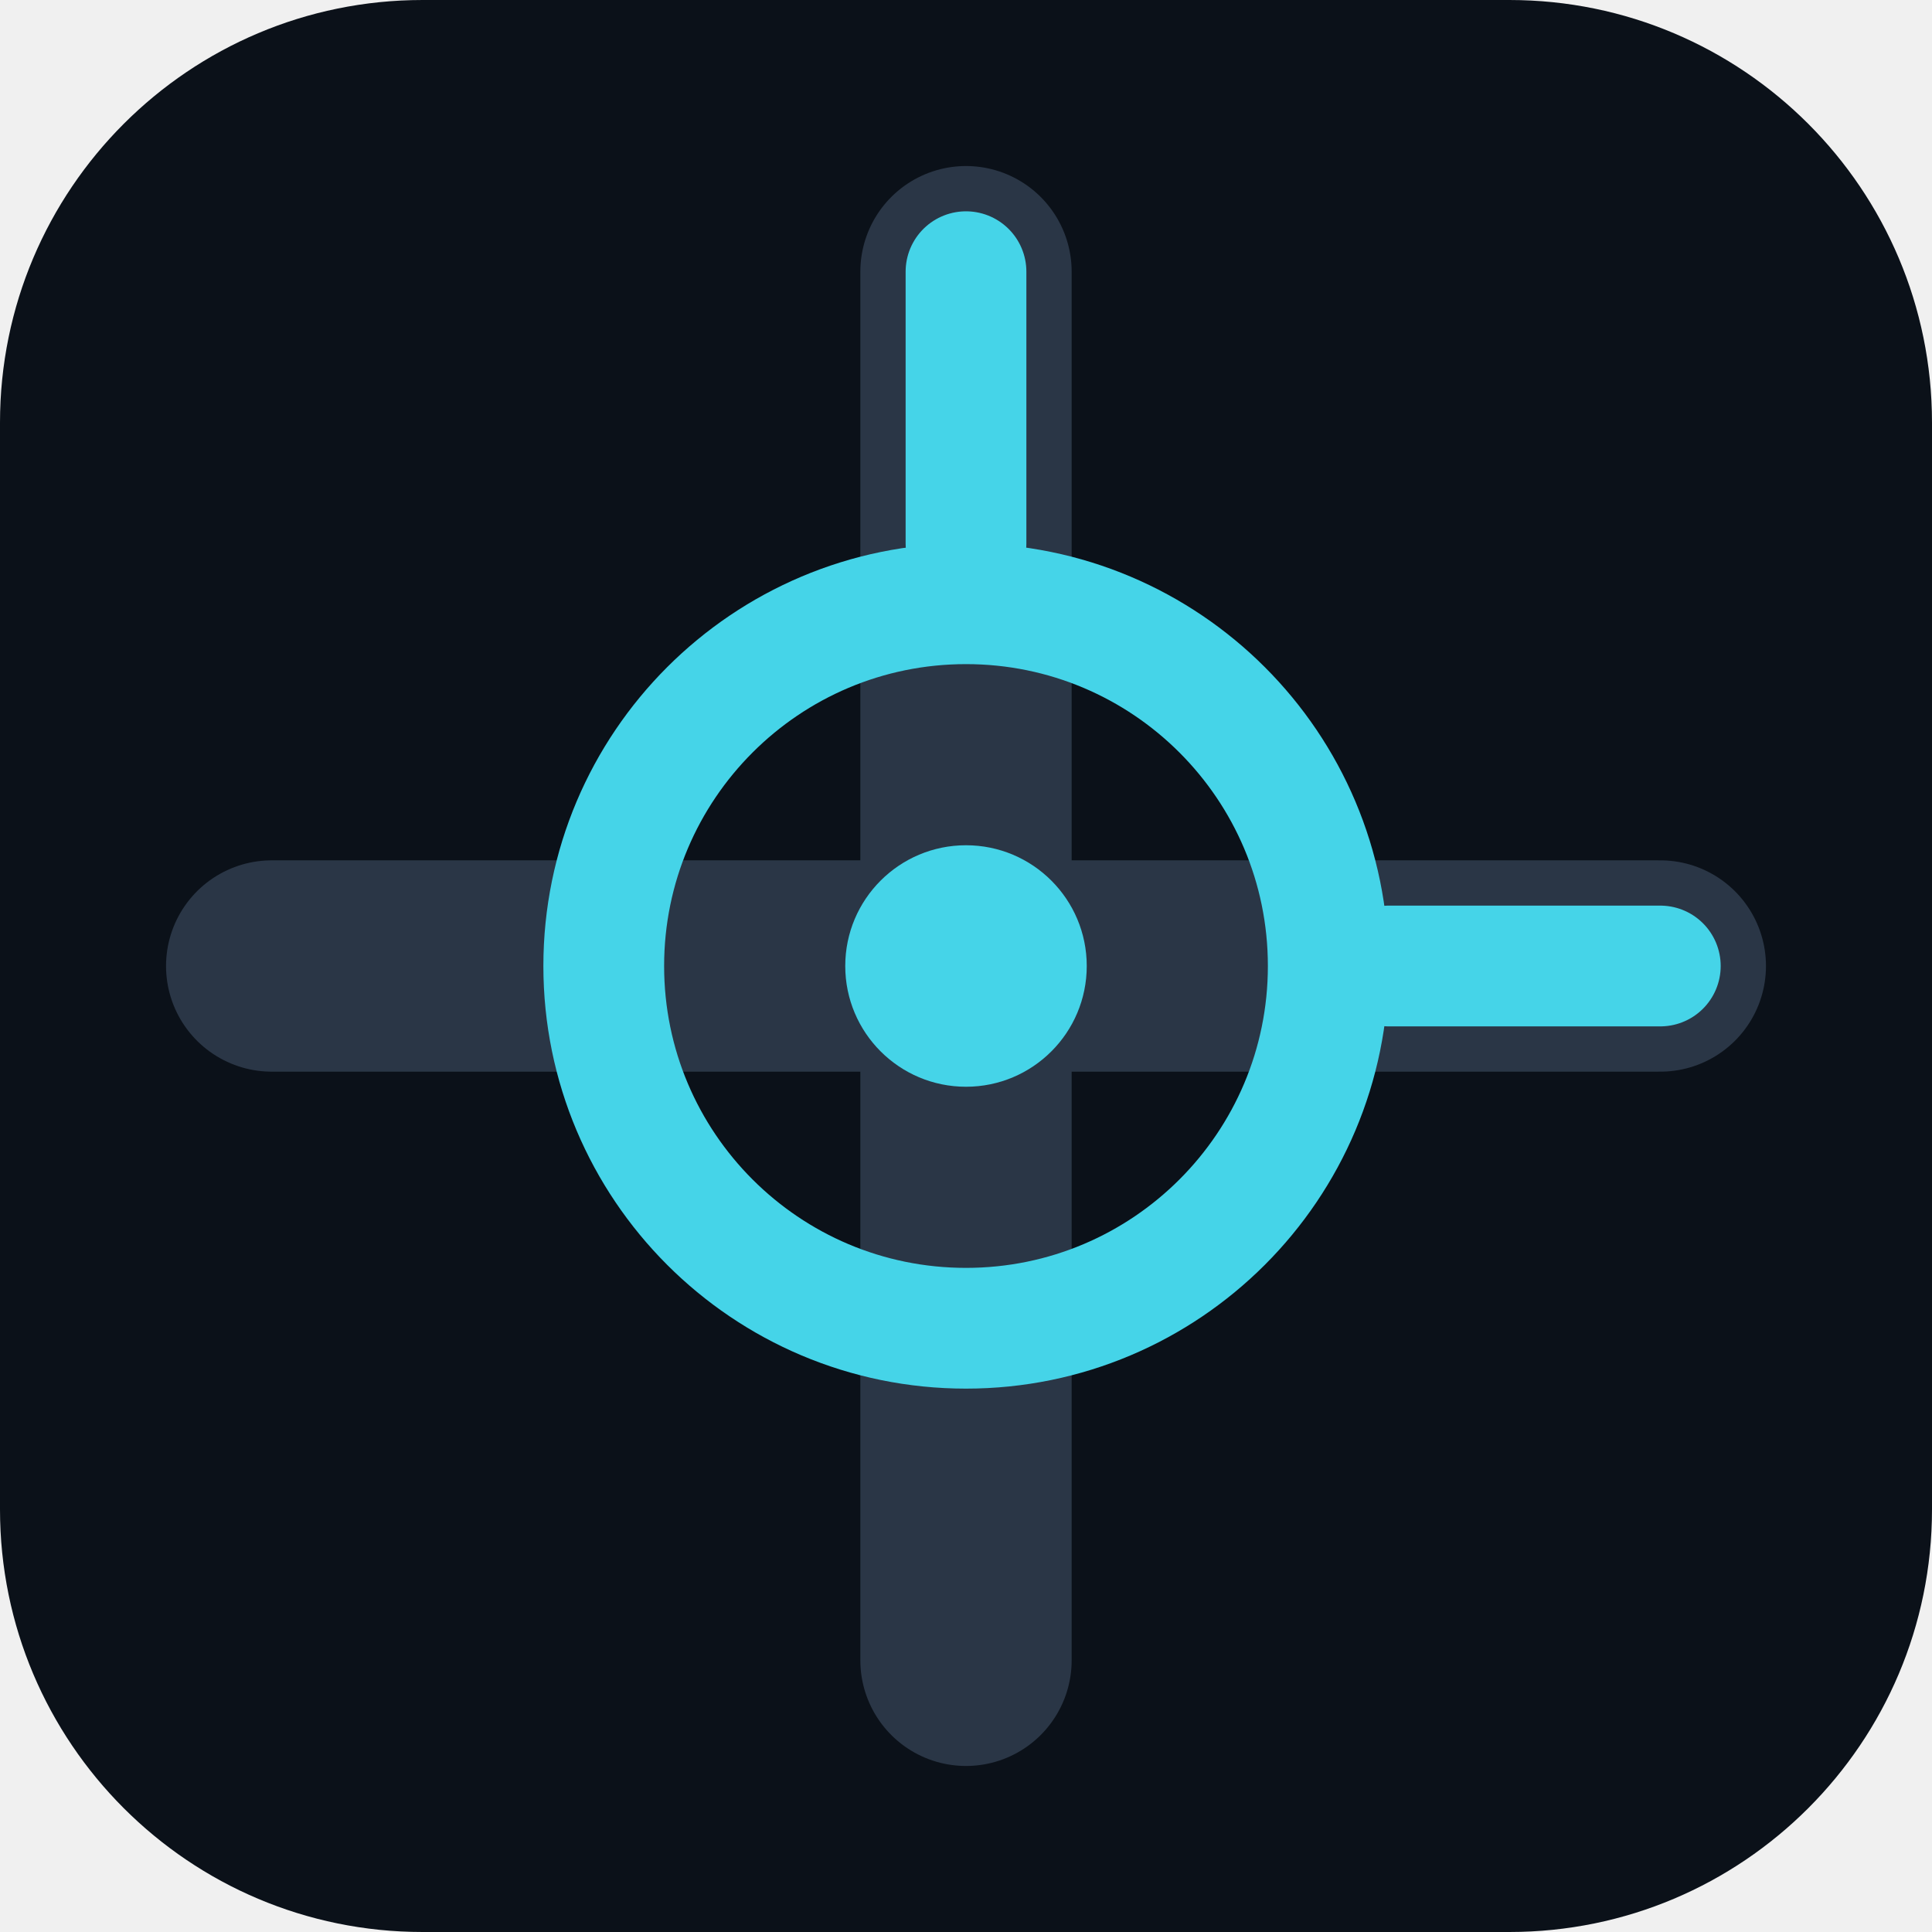
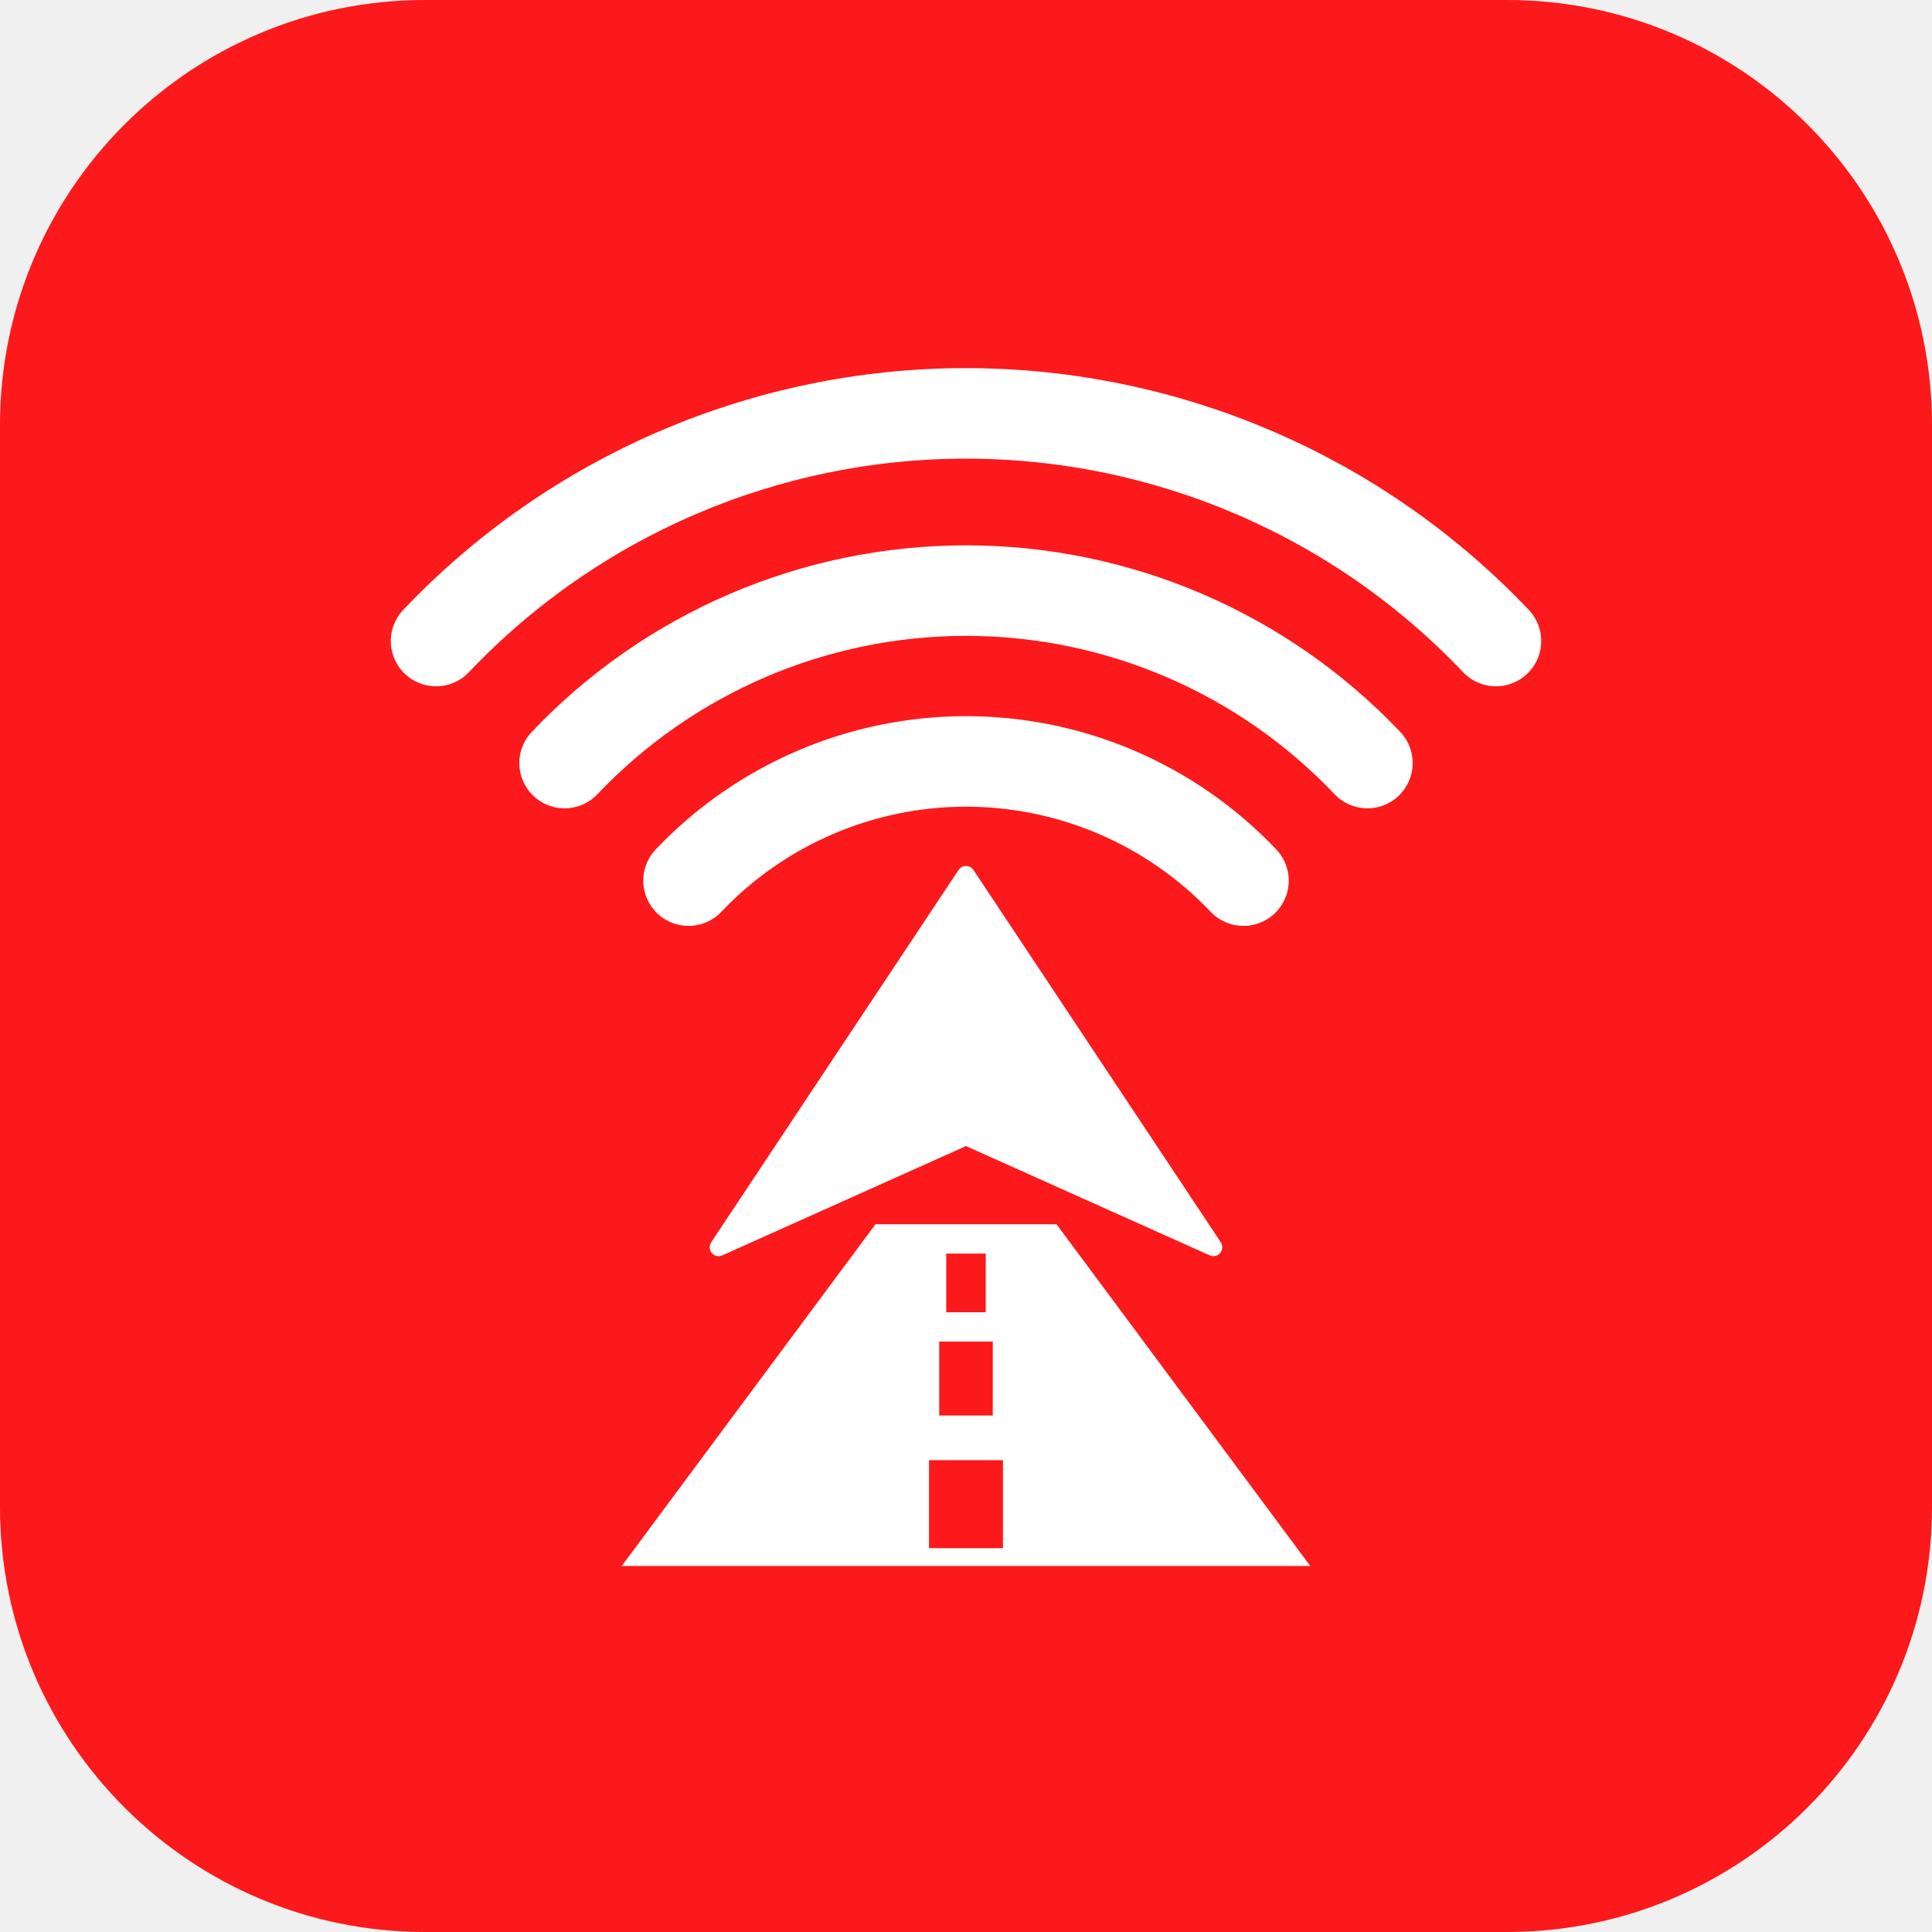
- <svg xmlns="http://www.w3.org/2000/svg" viewBox="0 0 64 64">
-   <rect width="64" height="64" rx="14" fill="#0b1119" />
-   <path d="M32 9 L32 55 M9 32 L55 32" stroke="#2a3646" stroke-width="7" stroke-linecap="round" />
-   <circle cx="32" cy="32" r="12" fill="none" stroke="#45d4e8" stroke-width="4" />
-   <circle cx="32" cy="32" r="4" fill="#45d4e8" />
-   <path d="M32 9 L32 18 M55 32 L46 32" stroke="#45d4e8" stroke-width="4" stroke-linecap="round" />
+ <svg xmlns="http://www.w3.org/2000/svg" viewBox="0 0 100 100">
+   <rect width="100" height="100" rx="22" fill="#fc191b" />
+   <g transform="translate(17 17.3) scale(0.66)">
+     <g fill="none" stroke="#ffffff" stroke-width="7.1" stroke-linecap="round">
+       <path d="M8.44 24.06A57.3 57.3 0 0 1 91.56 24.06" />
+       <path d="M18.52 33.63A43.4 43.4 0 0 1 81.48 33.63" />
+       <path d="M28.24 42.85A30.0 30.0 0 0 1 71.76 42.85" />
+     </g>
+     <path d="M50 42.4L69.4 71.6L50 62.9L30.6 71.6Z" fill="#ffffff" stroke="#ffffff" stroke-width="1.4" stroke-linejoin="round" />
+     <path d="M42.9 69.8L57.1 69.8L77 96.6L23 96.6Z M48.45 72.1h3.1v4.6h-3.1Z M47.9 79h4.2v5.8h-4.2Z M47.1 88.3h5.8v6.9h-5.8Z" fill="#ffffff" fill-rule="evenodd" />
+   </g>
</svg>
